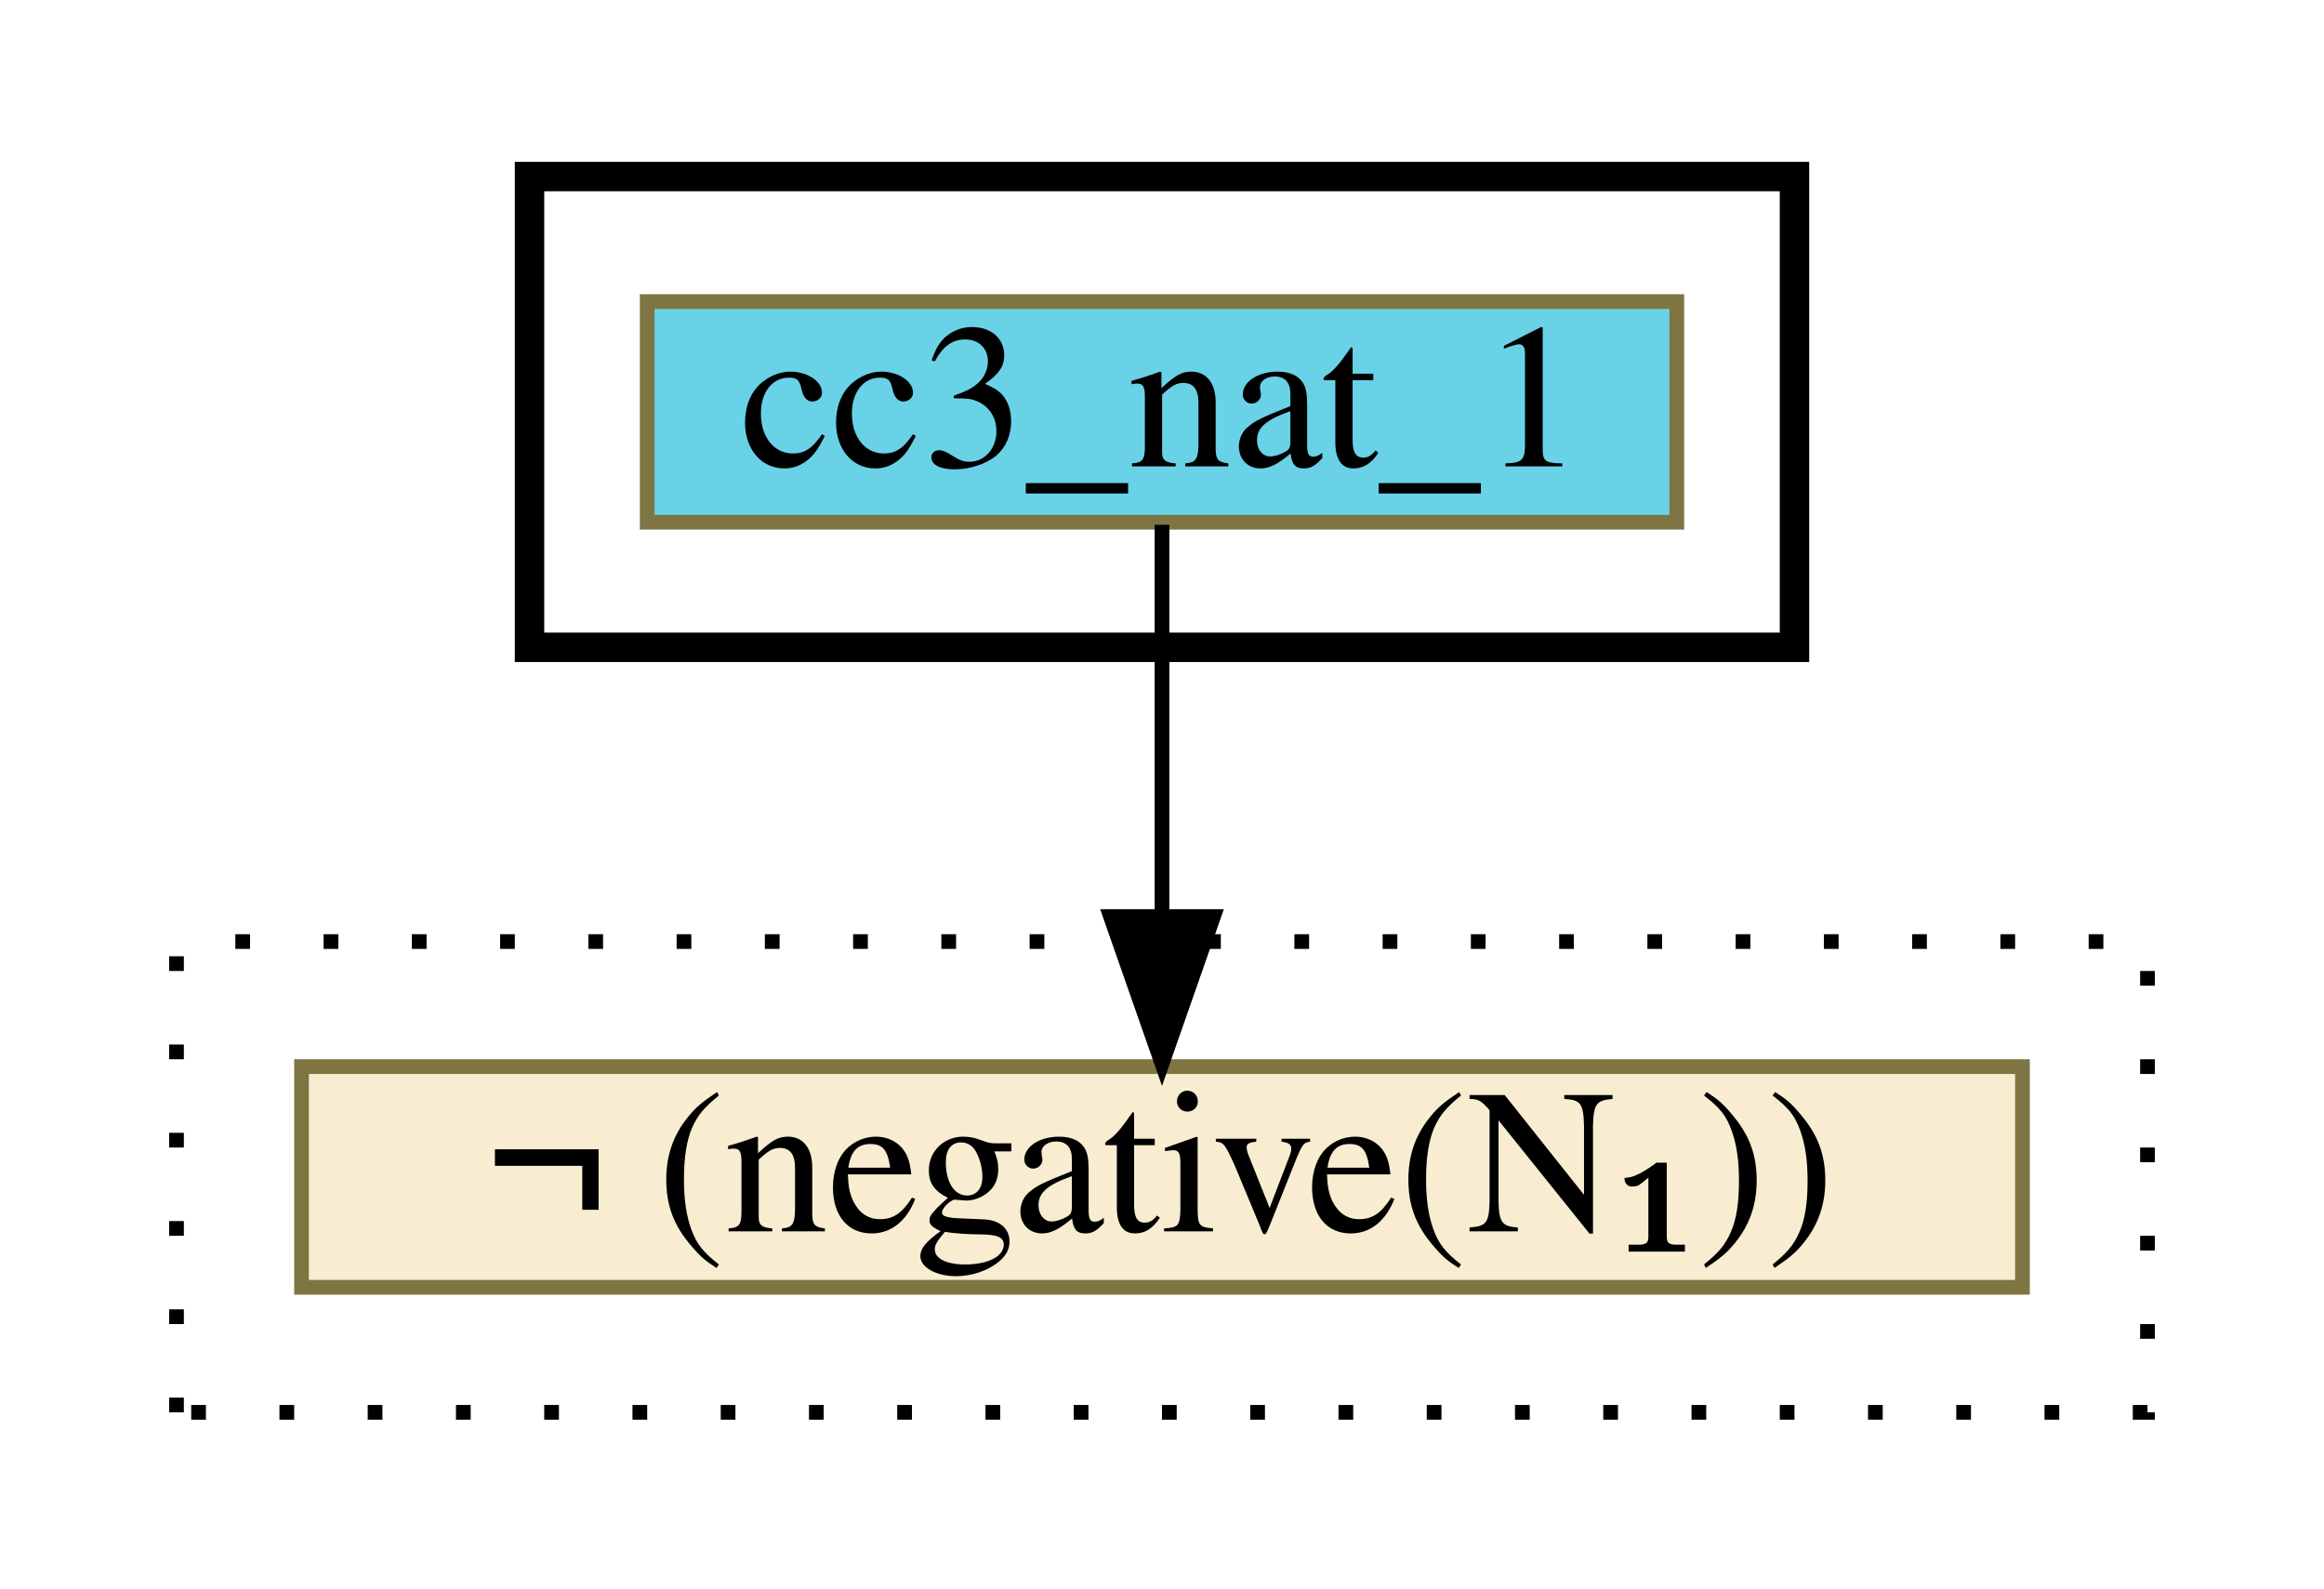
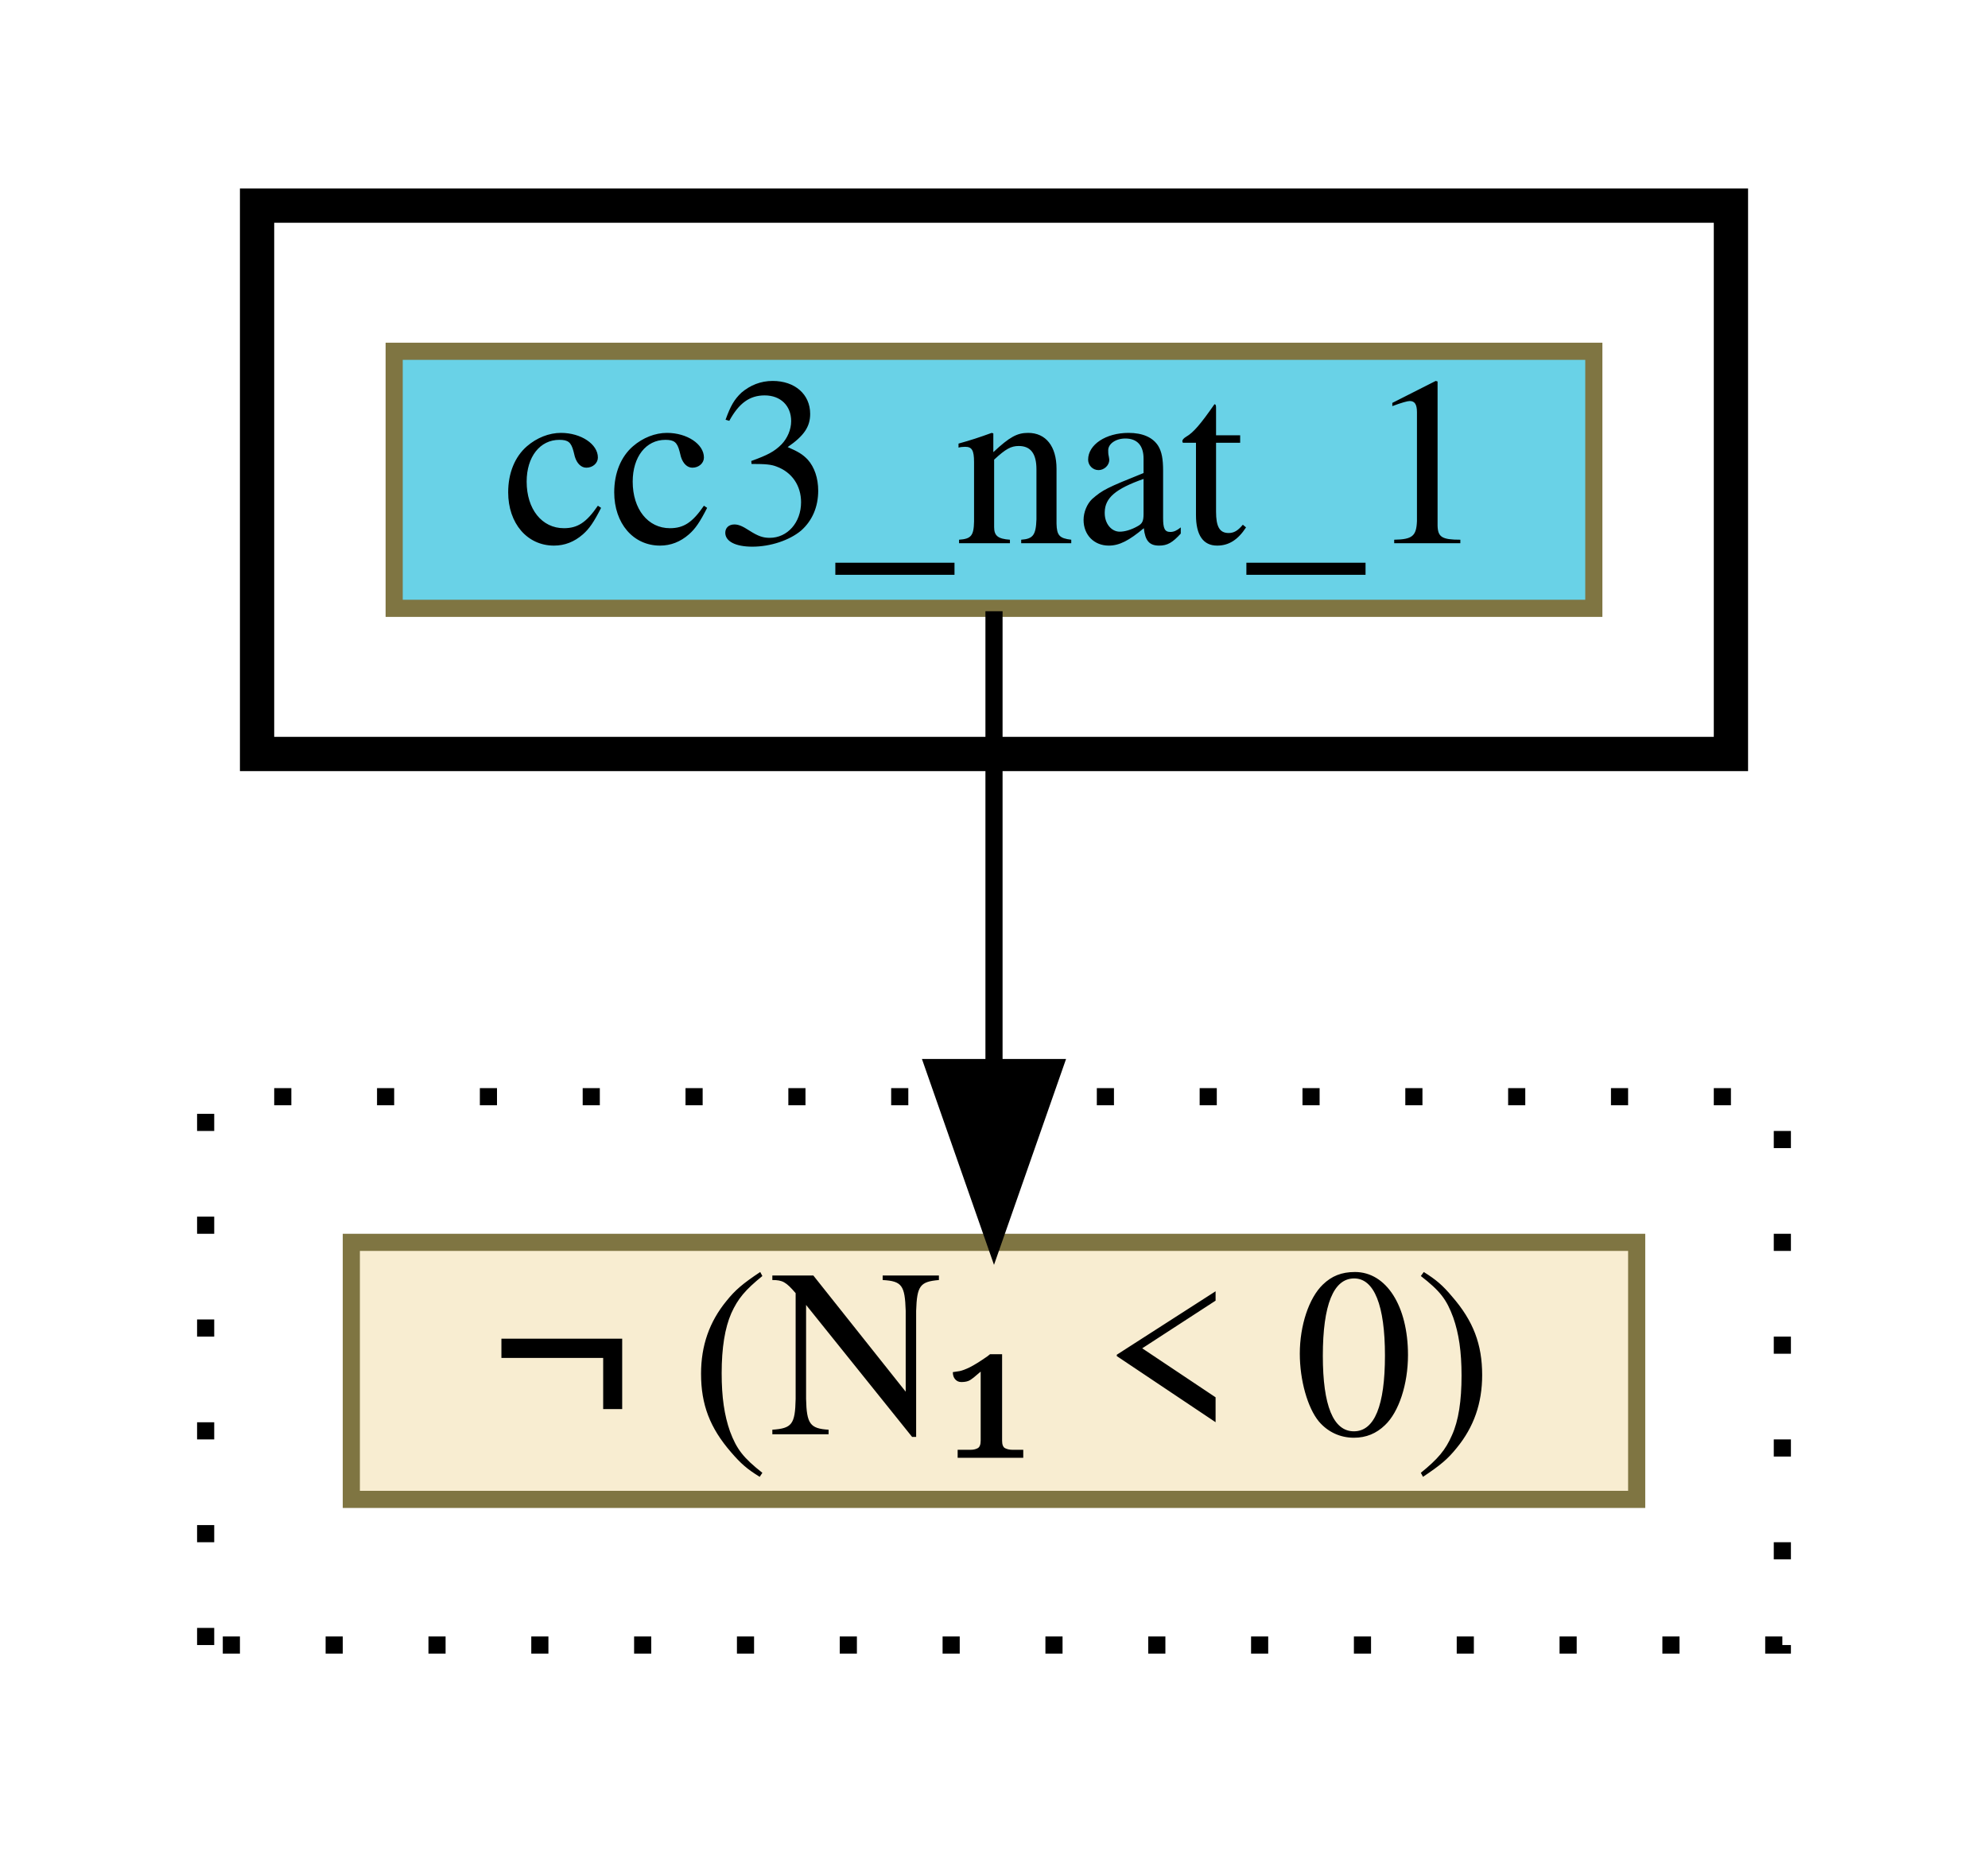
- <svg xmlns="http://www.w3.org/2000/svg" xmlns:xlink="http://www.w3.org/1999/xlink" width="158pt" height="108pt" viewBox="0.00 0.00 158.00 108.00">
+ <svg xmlns="http://www.w3.org/2000/svg" xmlns:xlink="http://www.w3.org/1999/xlink" width="116pt" height="108pt" viewBox="0.00 0.00 116.00 108.00">
  <g id="graph0" class="graph" transform="scale(1 1) rotate(0) translate(4 104)">
    <g id="clust1" class="cluster">
-       <polygon fill="transparent" stroke="black" stroke-width="2" points="32,-60 32,-92 118,-92 118,-60 32,-60" />
+       <polygon fill="transparent" stroke="black" stroke-width="2" points="11,-60 11,-92 97,-92 97,-60 11,-60" />
    </g>
    <g id="clust2" class="cluster">
-       <polygon fill="transparent" stroke="black" stroke-dasharray="1,5" points="8,-8 8,-40 142,-40 142,-8 8,-8" />
+       <polygon fill="transparent" stroke="black" stroke-dasharray="1,5" points="8,-8 8,-40 100,-40 100,-8 8,-8" />
    </g>
    <g id="node1" class="node">
      <g id="a_node1">
        <a xlink:href="cc3_nat_1.html" xlink:title="cc3_nat_1" target="_vizar">
-           <polygon fill="#69d2e7" stroke="#7f7542" points="40,-68.5 40,-83.5 110,-83.5 110,-68.5 40,-68.5" />
-           <text text-anchor="middle" x="75" y="-72.3" font-family="Times,serif" font-size="14.00">cc3_nat_1</text>
+           <polygon fill="#69d2e7" stroke="#7f7542" points="19,-68.5 19,-83.5 89,-83.5 89,-68.5 19,-68.5" />
+           <text text-anchor="middle" x="54" y="-72.3" font-family="Times,serif" font-size="14.00">cc3_nat_1</text>
        </a>
      </g>
    </g>
    <g id="node2" class="node">
      <g id="a_node2">
-         <a xlink:href="c_0_45.html" xlink:title="{¬ (negative(N₁))}" target="_vizar">
-           <polygon fill="#f8edd1" stroke="#7f7542" points="16.5,-16.5 16.5,-31.5 133.5,-31.5 133.5,-16.5 16.5,-16.5" />
-           <text text-anchor="middle" x="75" y="-20.3" font-family="Times,serif" font-size="14.00">¬ (negative(N₁))</text>
+         <a xlink:href="c_0_45.html" xlink:title="{¬ (N₁ &amp;lt; 0)}" target="_vizar">
+           <polygon fill="#f8edd1" stroke="#7f7542" points="16.5,-16.5 16.5,-31.5 91.5,-31.5 91.5,-16.5 16.5,-16.5" />
+           <text text-anchor="middle" x="54" y="-20.3" font-family="Times,serif" font-size="14.00">¬ (N₁ &lt; 0)</text>
        </a>
      </g>
    </g>
    <g id="edge1" class="edge">
-       <path fill="none" stroke="black" d="M75,-68.33C75,-68.33 75,-41.7 75,-41.7" />
-       <polygon fill="black" stroke="black" points="78.5,-41.7 75,-31.7 71.5,-41.7 78.5,-41.7" />
+       <path fill="none" stroke="black" d="M54,-68.33C54,-68.33 54,-41.7 54,-41.7" />
+       <polygon fill="black" stroke="black" points="57.5,-41.7 54,-31.7 50.5,-41.7 57.5,-41.7" />
    </g>
  </g>
</svg>
